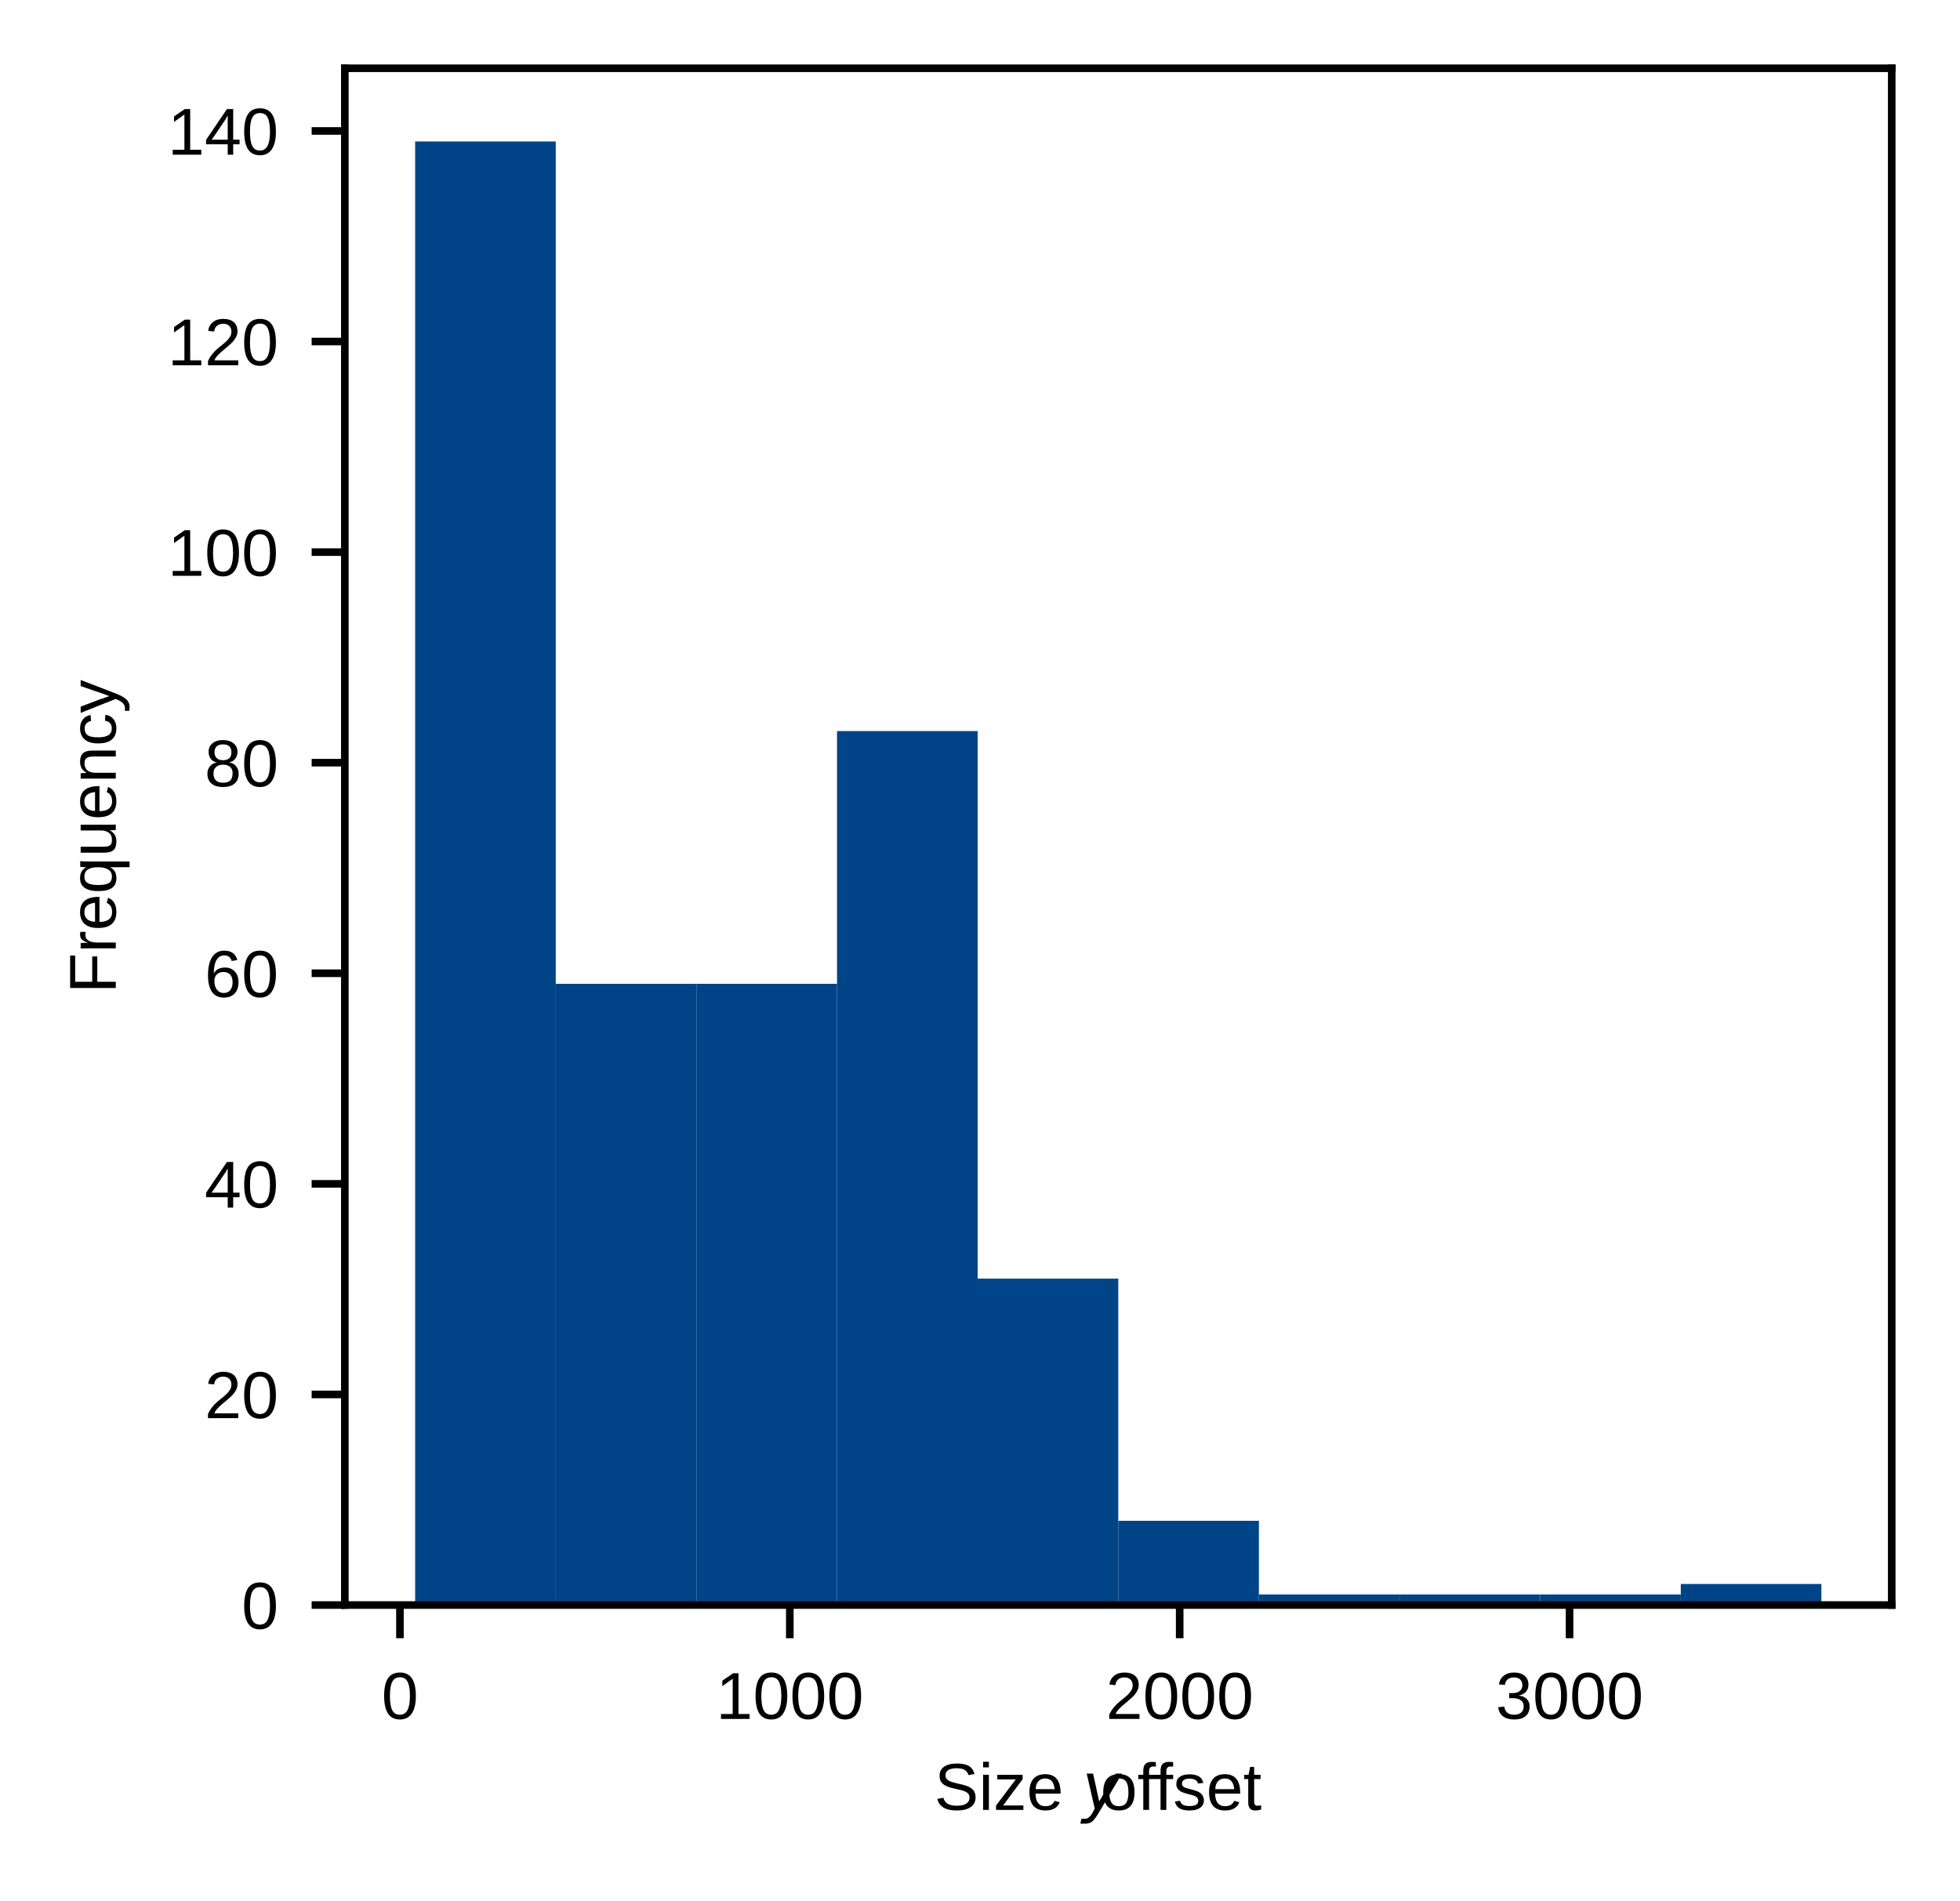
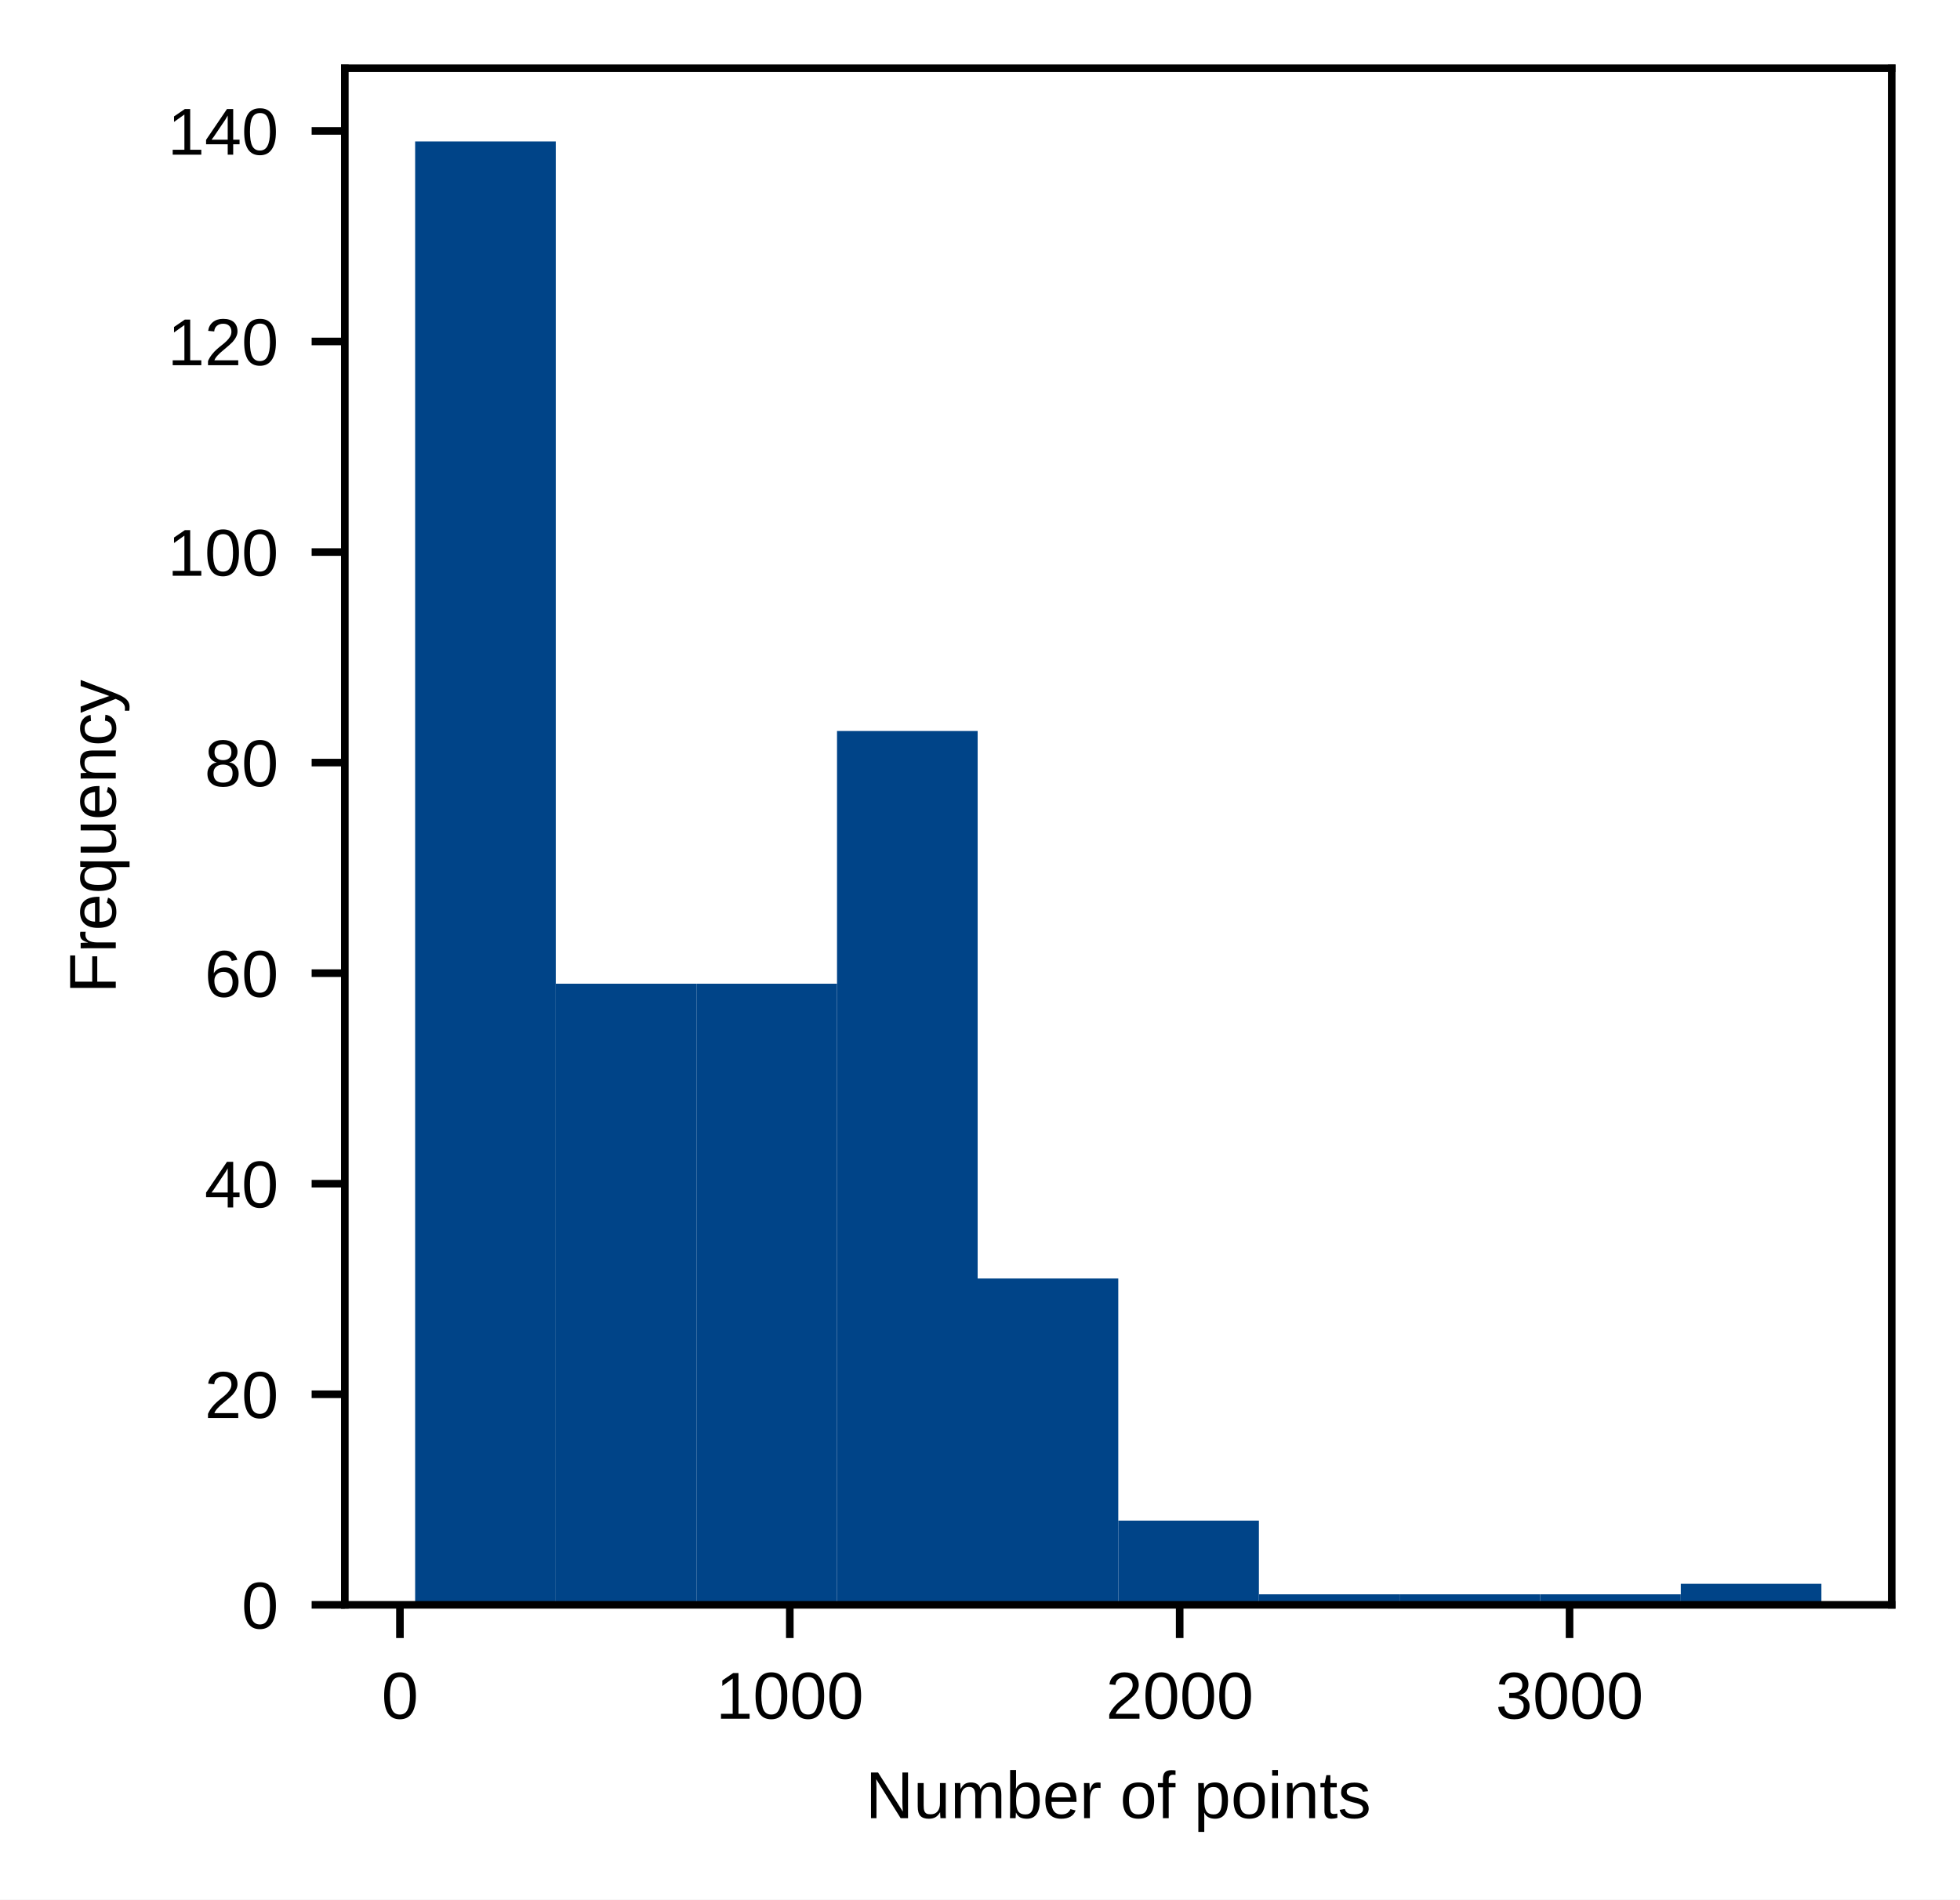
- <svg xmlns="http://www.w3.org/2000/svg" xmlns:xlink="http://www.w3.org/1999/xlink" width="206.678pt" height="200.445pt" viewBox="0 0 206.678 200.445" version="1.1">
+ <svg xmlns="http://www.w3.org/2000/svg" xmlns:xlink="http://www.w3.org/1999/xlink" width="206.678pt" height="200.353pt" viewBox="0 0 206.678 200.353" version="1.1">
  <defs>
    <style type="text/css">*{stroke-linejoin: round; stroke-linecap: butt}</style>
  </defs>
  <g id="figure_1">
    <g id="patch_1">
-       <path d="M 0 200.445  L 206.678 200.445  L 206.678 0  L 0 0  z " style="fill: #ffffff" />
+       <path d="M 0 200.353  L 206.678 200.353  L 206.678 0  L 0 0  z " style="fill: #ffffff" />
    </g>
    <g id="axes_1">
      <g id="patch_2">
        <path d="M 36.362 169.264  L 199.478 169.264  L 199.478 7.2  L 36.362 7.2  z " style="fill: #ffffff" />
      </g>
      <g id="patch_3">
-         <path d="M 43.776 169.264  L 58.605 169.264  L 58.605 14.917  L 43.776 14.917  z " clip-path="url(#pc6fd41e26c)" style="fill: #004488" />
+         <path d="M 43.776 169.264  L 58.605 169.264  L 58.605 14.917  L 43.776 14.917  z " clip-path="url(#pb7484f56c9)" style="fill: #004488" />
      </g>
      <g id="patch_4">
-         <path d="M 58.605 169.264  L 73.434 169.264  L 73.434 103.75  L 58.605 103.75  z " clip-path="url(#pc6fd41e26c)" style="fill: #004488" />
+         <path d="M 58.605 169.264  L 73.434 169.264  L 73.434 103.75  L 58.605 103.75  z " clip-path="url(#pb7484f56c9)" style="fill: #004488" />
      </g>
      <g id="patch_5">
-         <path d="M 73.434 169.264  L 88.262 169.264  L 88.262 103.75  L 73.434 103.75  z " clip-path="url(#pc6fd41e26c)" style="fill: #004488" />
+         <path d="M 73.434 169.264  L 88.262 169.264  L 88.262 103.75  L 73.434 103.75  z " clip-path="url(#pb7484f56c9)" style="fill: #004488" />
      </g>
      <g id="patch_6">
-         <path d="M 88.262 169.264  L 103.091 169.264  L 103.091 77.1  L 88.262 77.1  z " clip-path="url(#pc6fd41e26c)" style="fill: #004488" />
+         <path d="M 88.262 169.264  L 103.091 169.264  L 103.091 77.1  L 88.262 77.1  z " clip-path="url(#pb7484f56c9)" style="fill: #004488" />
      </g>
      <g id="patch_7">
-         <path d="M 103.091 169.264  L 117.92 169.264  L 117.92 134.841  L 103.091 134.841  z " clip-path="url(#pc6fd41e26c)" style="fill: #004488" />
+         <path d="M 103.091 169.264  L 117.92 169.264  L 117.92 134.841  L 103.091 134.841  z " clip-path="url(#pb7484f56c9)" style="fill: #004488" />
      </g>
      <g id="patch_8">
-         <path d="M 117.92 169.264  L 132.749 169.264  L 132.749 160.381  L 117.92 160.381  z " clip-path="url(#pc6fd41e26c)" style="fill: #004488" />
+         <path d="M 117.92 169.264  L 132.749 169.264  L 132.749 160.381  L 117.92 160.381  z " clip-path="url(#pb7484f56c9)" style="fill: #004488" />
      </g>
      <g id="patch_9">
-         <path d="M 132.749 169.264  L 147.577 169.264  L 147.577 168.153  L 132.749 168.153  z " clip-path="url(#pc6fd41e26c)" style="fill: #004488" />
+         <path d="M 132.749 169.264  L 147.577 169.264  L 147.577 168.153  L 132.749 168.153  z " clip-path="url(#pb7484f56c9)" style="fill: #004488" />
      </g>
      <g id="patch_10">
-         <path d="M 147.577 169.264  L 162.406 169.264  L 162.406 168.153  L 147.577 168.153  z " clip-path="url(#pc6fd41e26c)" style="fill: #004488" />
+         <path d="M 147.577 169.264  L 162.406 169.264  L 162.406 168.153  L 147.577 168.153  z " clip-path="url(#pb7484f56c9)" style="fill: #004488" />
      </g>
      <g id="patch_11">
-         <path d="M 162.406 169.264  L 177.235 169.264  L 177.235 168.153  L 162.406 168.153  z " clip-path="url(#pc6fd41e26c)" style="fill: #004488" />
+         <path d="M 162.406 169.264  L 177.235 169.264  L 177.235 168.153  L 162.406 168.153  z " clip-path="url(#pb7484f56c9)" style="fill: #004488" />
      </g>
      <g id="patch_12">
-         <path d="M 177.235 169.264  L 192.063 169.264  L 192.063 167.043  L 177.235 167.043  z " clip-path="url(#pc6fd41e26c)" style="fill: #004488" />
+         <path d="M 177.235 169.264  L 192.063 169.264  L 192.063 167.043  L 177.235 167.043  z " clip-path="url(#pb7484f56c9)" style="fill: #004488" />
      </g>
      <g id="matplotlib.axis_1">
        <g id="xtick_1">
          <g id="line2d_1">
            <defs>
-               <path id="m693e01ac8f" d="M 0 0  L 0 3.5  " style="stroke: #000000; stroke-width: 0.8" />
+               <path id="m323d849afc" d="M 0 0  L 0 3.5  " style="stroke: #000000; stroke-width: 0.8" />
            </defs>
            <g>
-               <use xlink:href="#m693e01ac8f" x="42.173" y="169.264" style="stroke: #000000; stroke-width: 0.8" />
+               <use xlink:href="#m323d849afc" x="42.173" y="169.264" style="stroke: #000000; stroke-width: 0.8" />
            </g>
          </g>
          <g id="text_1">
            <text style="font: 7px 'Arial'; text-anchor: middle" x="42.173" y="181.274" transform="rotate(-0 42.17276 181.2742)">0</text>
          </g>
        </g>
        <g id="xtick_2">
          <g id="line2d_2">
            <g>
-               <use xlink:href="#m693e01ac8f" x="83.284" y="169.264" style="stroke: #000000; stroke-width: 0.8" />
+               <use xlink:href="#m323d849afc" x="83.284" y="169.264" style="stroke: #000000; stroke-width: 0.8" />
            </g>
          </g>
          <g id="text_2">
            <text style="font: 7px 'Arial'; text-anchor: middle" x="83.284" y="181.274" transform="rotate(-0 83.28377 181.2742)">1000</text>
          </g>
        </g>
        <g id="xtick_3">
          <g id="line2d_3">
            <g>
-               <use xlink:href="#m693e01ac8f" x="124.395" y="169.264" style="stroke: #000000; stroke-width: 0.8" />
+               <use xlink:href="#m323d849afc" x="124.395" y="169.264" style="stroke: #000000; stroke-width: 0.8" />
            </g>
          </g>
          <g id="text_3">
            <text style="font: 7px 'Arial'; text-anchor: middle" x="124.395" y="181.274" transform="rotate(-0 124.3948 181.2742)">2000</text>
          </g>
        </g>
        <g id="xtick_4">
          <g id="line2d_4">
            <g>
-               <use xlink:href="#m693e01ac8f" x="165.506" y="169.264" style="stroke: #000000; stroke-width: 0.8" />
+               <use xlink:href="#m323d849afc" x="165.506" y="169.264" style="stroke: #000000; stroke-width: 0.8" />
            </g>
          </g>
          <g id="text_4">
            <text style="font: 7px 'Arial'; text-anchor: middle" x="165.506" y="181.274" transform="rotate(-0 165.5058 181.2742)">3000</text>
          </g>
        </g>
        <g id="text_5">
-           <g transform="translate(98.52979 191.7755)">
-             <text>
-               <tspan style="font: 7px 'Arial'" x="0 4.669 6.224 9.724 13.617 19.705 21.649 25.542 27.487 29.432 32.932 36.825" y="-0.906">Size  offset</tspan>
-               <tspan style="font: oblique 7px 'DejaVu Sans'" x="15.562" y="-0.906">y</tspan>
-             </text>
-           </g>
+           <text style="font: 7px 'Arial'; text-anchor: middle" x="117.92" y="191.761" transform="rotate(-0 117.9198 191.7613)">Number of points</text>
        </g>
      </g>
      <g id="matplotlib.axis_2">
        <g id="ytick_1">
          <g id="line2d_5">
            <defs>
-               <path id="mf670ec6c73" d="M 0 0  L -3.5 0  " style="stroke: #000000; stroke-width: 0.8" />
+               <path id="m1d1884a9fe" d="M 0 0  L -3.5 0  " style="stroke: #000000; stroke-width: 0.8" />
            </defs>
            <g>
-               <use xlink:href="#mf670ec6c73" x="36.362" y="169.264" style="stroke: #000000; stroke-width: 0.8" />
+               <use xlink:href="#m1d1884a9fe" x="36.362" y="169.264" style="stroke: #000000; stroke-width: 0.8" />
            </g>
          </g>
          <g id="text_6">
            <text style="font: 7px 'Arial'; text-anchor: end" x="29.362" y="171.769" transform="rotate(-0 29.36172 171.769)">0</text>
          </g>
        </g>
        <g id="ytick_2">
          <g id="line2d_6">
            <g>
-               <use xlink:href="#mf670ec6c73" x="36.362" y="147.056" style="stroke: #000000; stroke-width: 0.8" />
+               <use xlink:href="#m1d1884a9fe" x="36.362" y="147.056" style="stroke: #000000; stroke-width: 0.8" />
            </g>
          </g>
          <g id="text_7">
            <text style="font: 7px 'Arial'; text-anchor: end" x="29.362" y="149.561" transform="rotate(-0 29.36172 149.5609)">20</text>
          </g>
        </g>
        <g id="ytick_3">
          <g id="line2d_7">
            <g>
-               <use xlink:href="#mf670ec6c73" x="36.362" y="124.848" style="stroke: #000000; stroke-width: 0.8" />
+               <use xlink:href="#m1d1884a9fe" x="36.362" y="124.848" style="stroke: #000000; stroke-width: 0.8" />
            </g>
          </g>
          <g id="text_8">
            <text style="font: 7px 'Arial'; text-anchor: end" x="29.362" y="127.353" transform="rotate(-0 29.36172 127.3528)">40</text>
          </g>
        </g>
        <g id="ytick_4">
          <g id="line2d_8">
            <g>
-               <use xlink:href="#mf670ec6c73" x="36.362" y="102.639" style="stroke: #000000; stroke-width: 0.8" />
+               <use xlink:href="#m1d1884a9fe" x="36.362" y="102.639" style="stroke: #000000; stroke-width: 0.8" />
            </g>
          </g>
          <g id="text_9">
            <text style="font: 7px 'Arial'; text-anchor: end" x="29.362" y="105.145" transform="rotate(-0 29.36172 105.1446)">60</text>
          </g>
        </g>
        <g id="ytick_5">
          <g id="line2d_9">
            <g>
-               <use xlink:href="#mf670ec6c73" x="36.362" y="80.431" style="stroke: #000000; stroke-width: 0.8" />
+               <use xlink:href="#m1d1884a9fe" x="36.362" y="80.431" style="stroke: #000000; stroke-width: 0.8" />
            </g>
          </g>
          <g id="text_10">
            <text style="font: 7px 'Arial'; text-anchor: end" x="29.362" y="82.937" transform="rotate(-0 29.36172 82.93652)">80</text>
          </g>
        </g>
        <g id="ytick_6">
          <g id="line2d_10">
            <g>
-               <use xlink:href="#mf670ec6c73" x="36.362" y="58.223" style="stroke: #000000; stroke-width: 0.8" />
+               <use xlink:href="#m1d1884a9fe" x="36.362" y="58.223" style="stroke: #000000; stroke-width: 0.8" />
            </g>
          </g>
          <g id="text_11">
            <text style="font: 7px 'Arial'; text-anchor: end" x="29.362" y="60.728" transform="rotate(-0 29.36172 60.7284)">100</text>
          </g>
        </g>
        <g id="ytick_7">
          <g id="line2d_11">
            <g>
-               <use xlink:href="#mf670ec6c73" x="36.362" y="36.015" style="stroke: #000000; stroke-width: 0.8" />
+               <use xlink:href="#m1d1884a9fe" x="36.362" y="36.015" style="stroke: #000000; stroke-width: 0.8" />
            </g>
          </g>
          <g id="text_12">
            <text style="font: 7px 'Arial'; text-anchor: end" x="29.362" y="38.52" transform="rotate(-0 29.36172 38.52027)">120</text>
          </g>
        </g>
        <g id="ytick_8">
          <g id="line2d_12">
            <g>
-               <use xlink:href="#mf670ec6c73" x="36.362" y="13.807" style="stroke: #000000; stroke-width: 0.8" />
+               <use xlink:href="#m1d1884a9fe" x="36.362" y="13.807" style="stroke: #000000; stroke-width: 0.8" />
            </g>
          </g>
          <g id="text_13">
            <text style="font: 7px 'Arial'; text-anchor: end" x="29.362" y="16.312" transform="rotate(-0 29.36172 16.31215)">140</text>
          </g>
        </g>
        <g id="text_14">
          <text style="font: 7px 'Arial'; text-anchor: middle" x="12.21" y="88.232" transform="rotate(-90 12.21047 88.23189)">Frequency</text>
        </g>
      </g>
      <g id="patch_13">
        <path d="M 36.362 169.264  L 36.362 7.2  " style="fill: none; stroke: #000000; stroke-width: 0.8; stroke-linejoin: miter; stroke-linecap: square" />
      </g>
      <g id="patch_14">
        <path d="M 199.478 169.264  L 199.478 7.2  " style="fill: none; stroke: #000000; stroke-width: 0.8; stroke-linejoin: miter; stroke-linecap: square" />
      </g>
      <g id="patch_15">
        <path d="M 36.362 169.264  L 199.478 169.264  " style="fill: none; stroke: #000000; stroke-width: 0.8; stroke-linejoin: miter; stroke-linecap: square" />
      </g>
      <g id="patch_16">
        <path d="M 36.362 7.2  L 199.478 7.2  " style="fill: none; stroke: #000000; stroke-width: 0.8; stroke-linejoin: miter; stroke-linecap: square" />
      </g>
    </g>
  </g>
  <defs>
-     <clipPath id="pc6fd41e26c">
+     <clipPath id="pb7484f56c9">
      <rect x="36.362" y="7.2" width="163.116" height="162.064" />
    </clipPath>
  </defs>
</svg>
